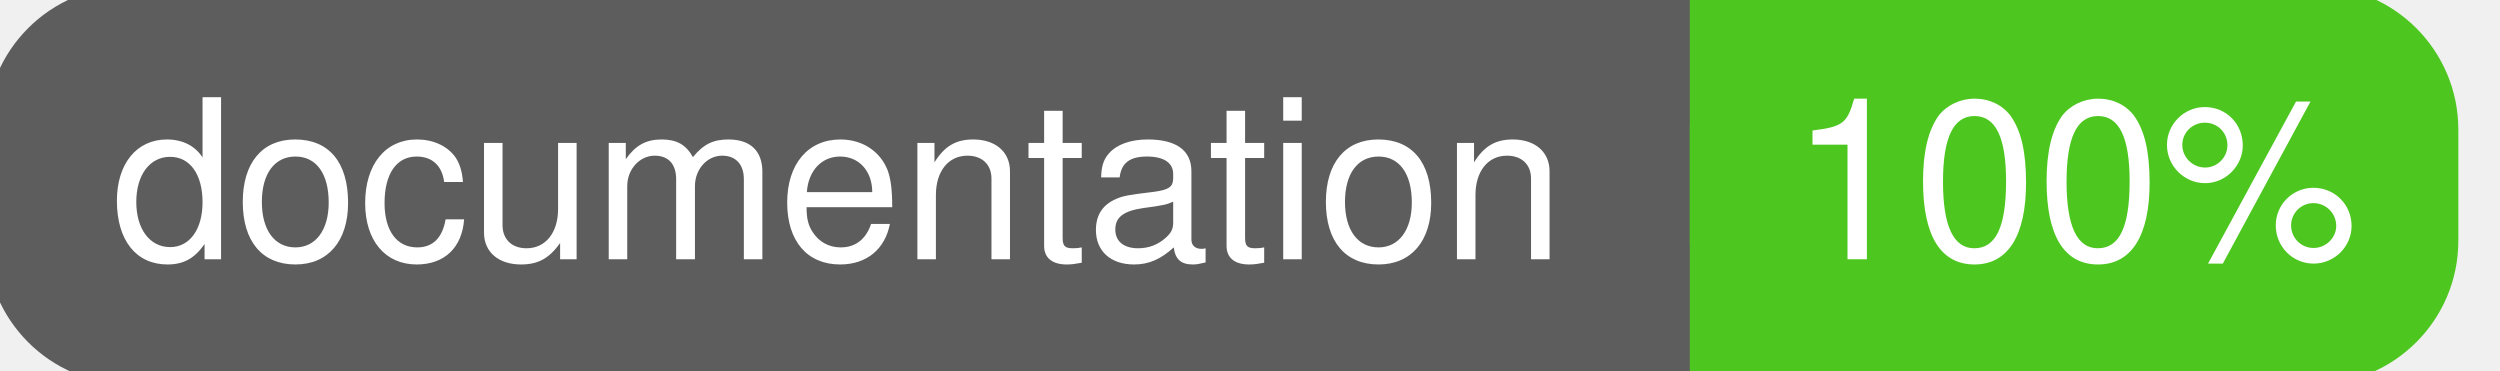
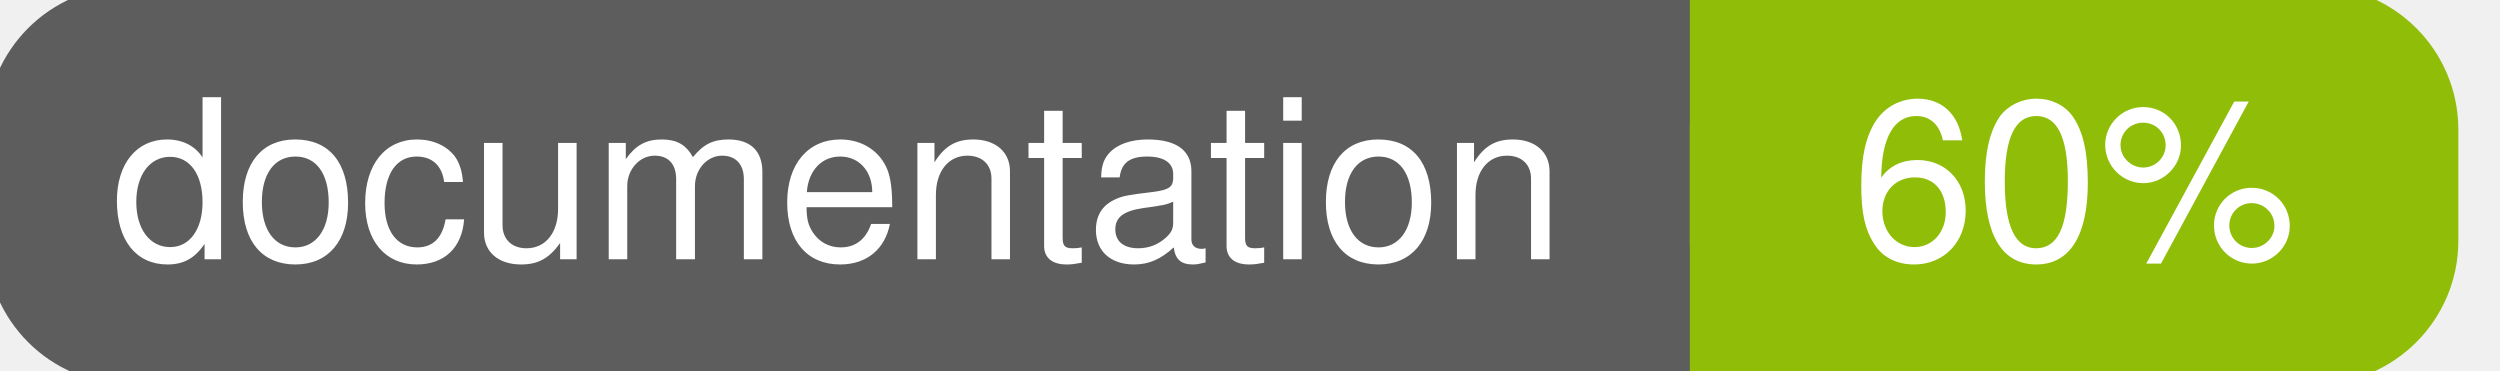
<svg xmlns="http://www.w3.org/2000/svg" width="135" height="20">
  <g>
    <rect id="svg_1" height="20" width="130" y="0" x="0" stroke-width="1.5" stroke="#5d5d5d" fill="#5d5d5d" rx="7" ry="7" />
-     <rect id="svg_2" height="20" width="40" y="0" x="92" stroke-width="1.5" stroke="#4dc71f" fill="#4dc71f" rx="7" ry="7" />
-     <rect id="svg_3" height="20" width="22" y="0" x="92" stroke-width="1.5" stroke="#4dc71f" fill="#4dc71f" />
+     <rect id="svg_2" height="20" width="40" y="0" x="92" stroke-width="1.5" stroke="#8fbd08" fill="#8fbd08" rx="7" ry="7" />
+     <rect id="svg_3" height="20" width="22" y="0" x="92" stroke-width="1.5" stroke="#8fbd08" fill="#8fbd08" />
    <text xml:space="preserve" text-anchor="start" font-family="Helvetica, Arial, sans-serif" font-size="12" id="svg_4" y="14" x="6" stroke-width="0" stroke="#5d5d5d" fill="#ffffff">documentation</text>
-     <text xml:space="preserve" text-anchor="middle" font-family="Helvetica, Arial, sans-serif" font-size="12" id="svg_5" y="14" x="112" stroke-width="0" stroke="#5d5d5d" fill="#ffffff" style="text-anchor: middle">100%</text>
+     <text xml:space="preserve" text-anchor="middle" font-family="Helvetica, Arial, sans-serif" font-size="12" id="svg_5" y="14" x="112" stroke-width="0" stroke="#5d5d5d" fill="#ffffff" style="text-anchor: middle">60%</text>
  </g>
</svg>
